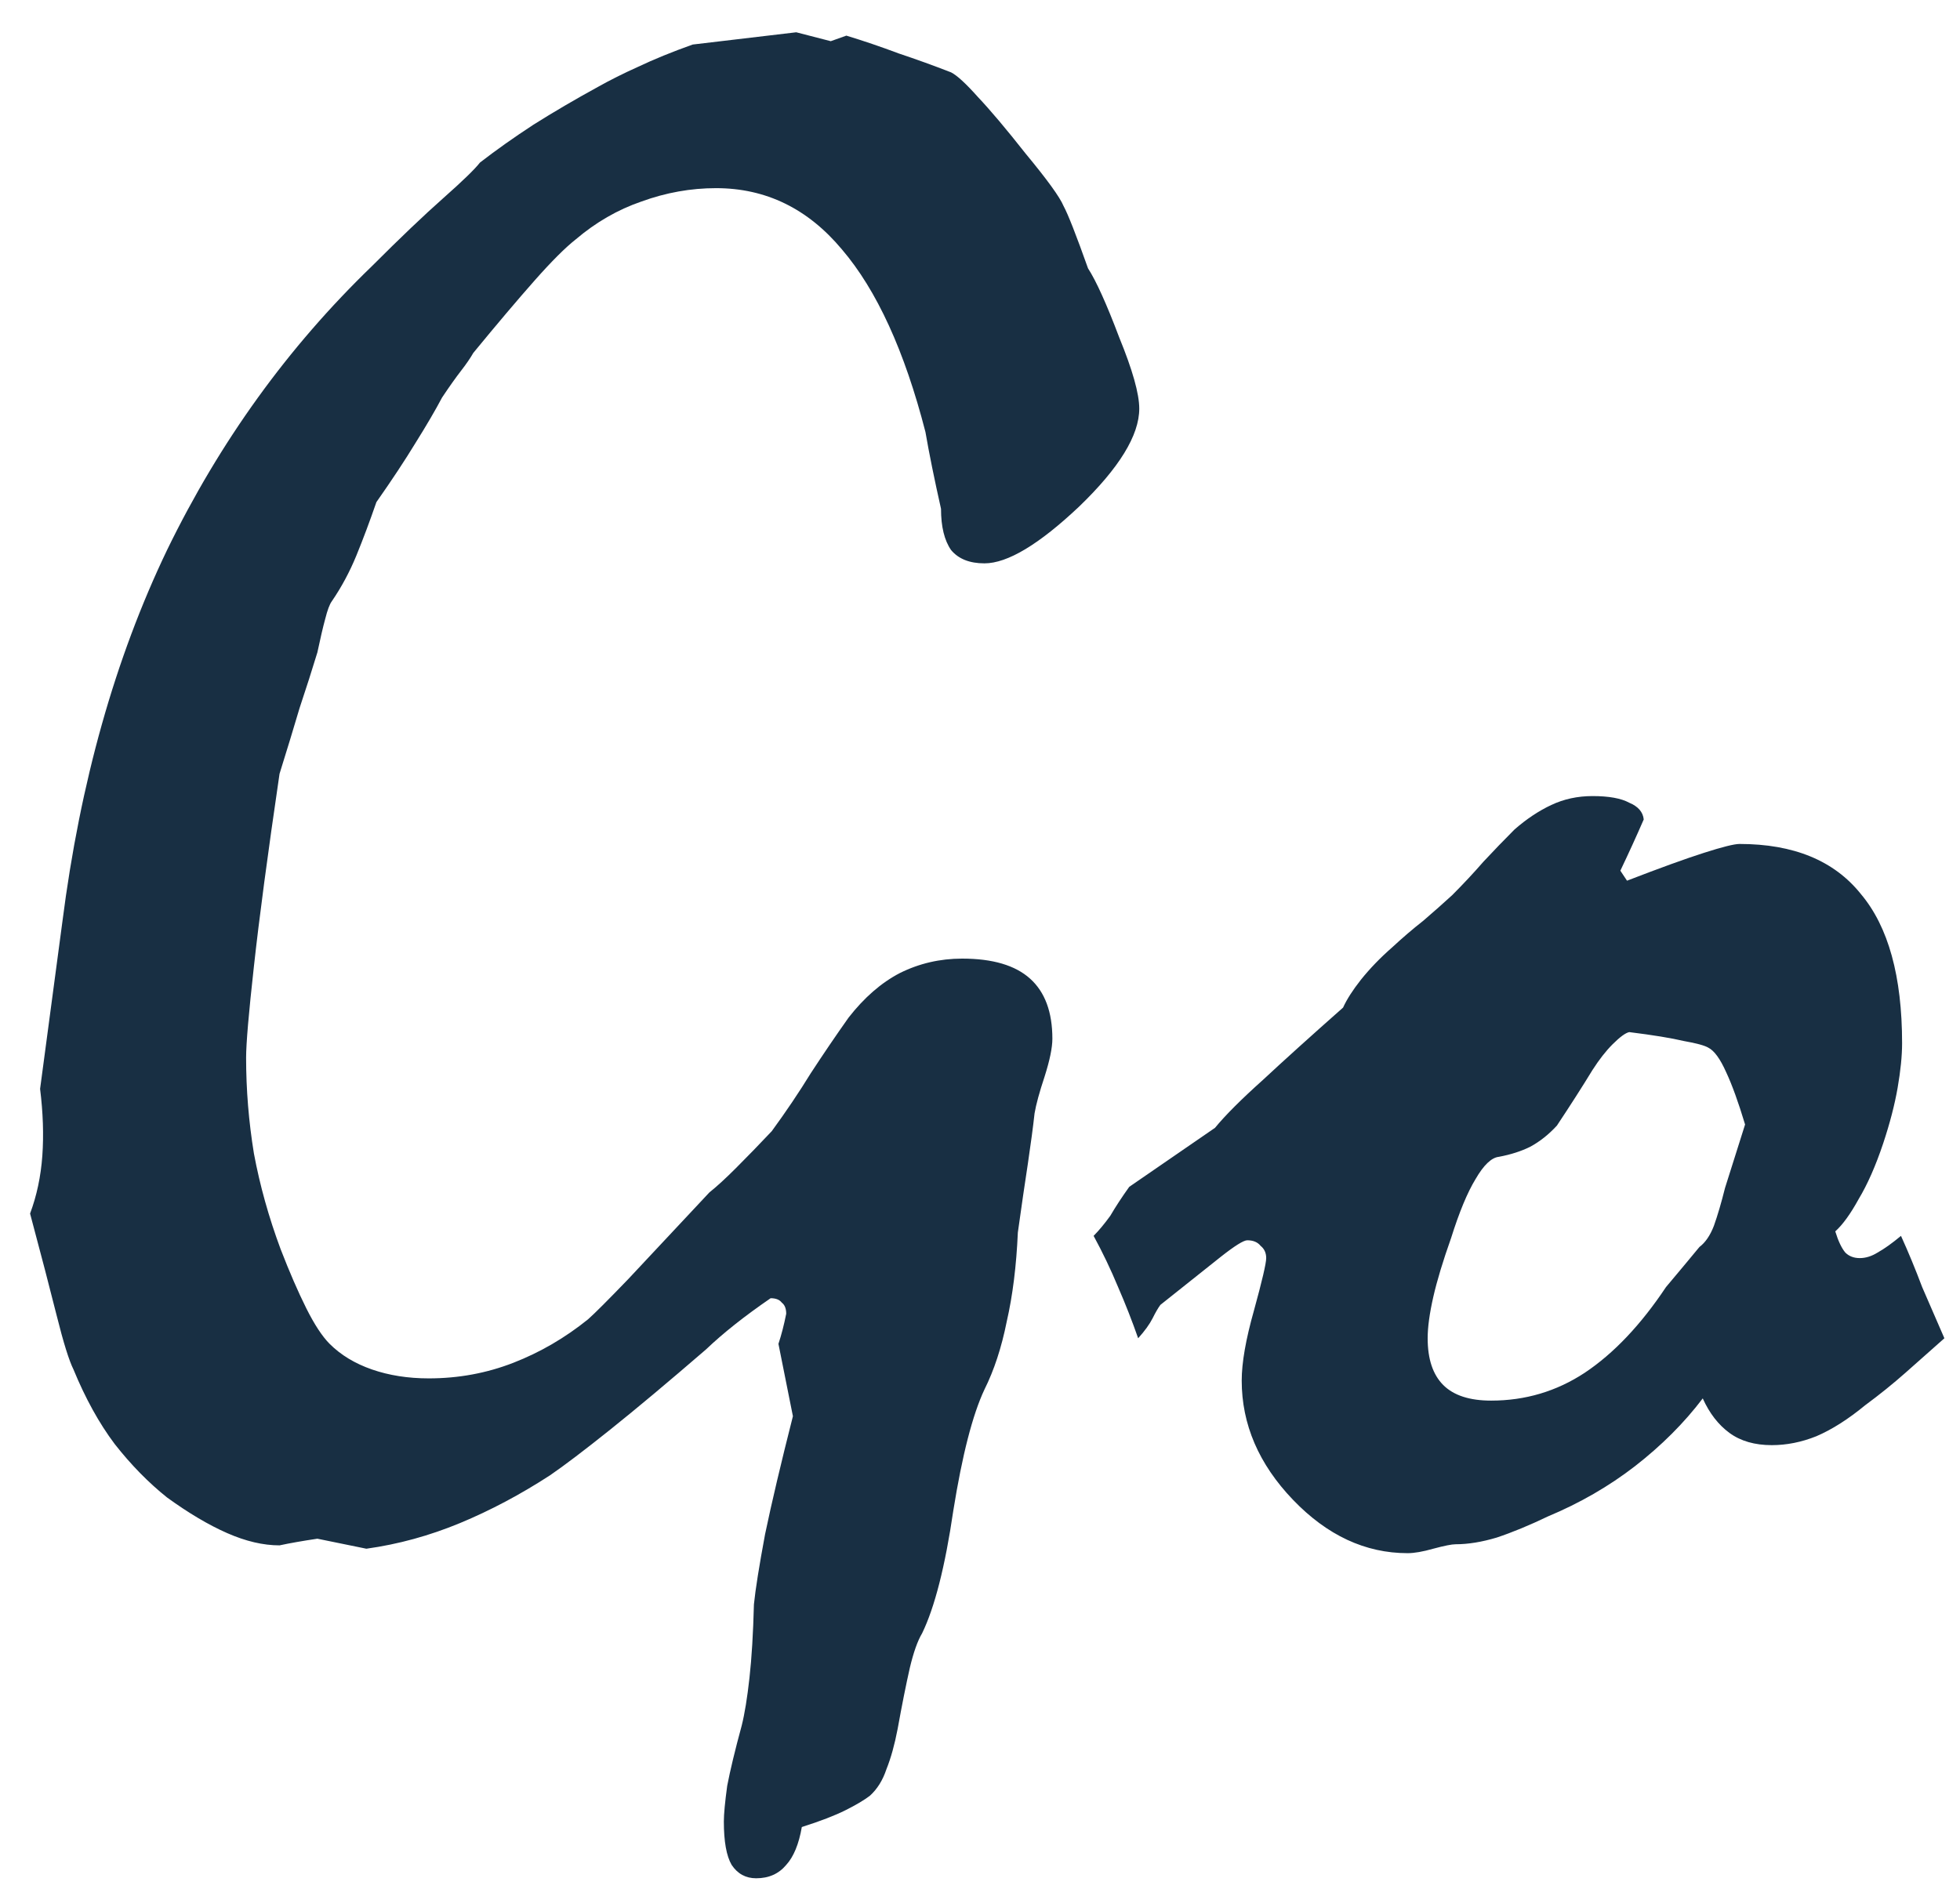
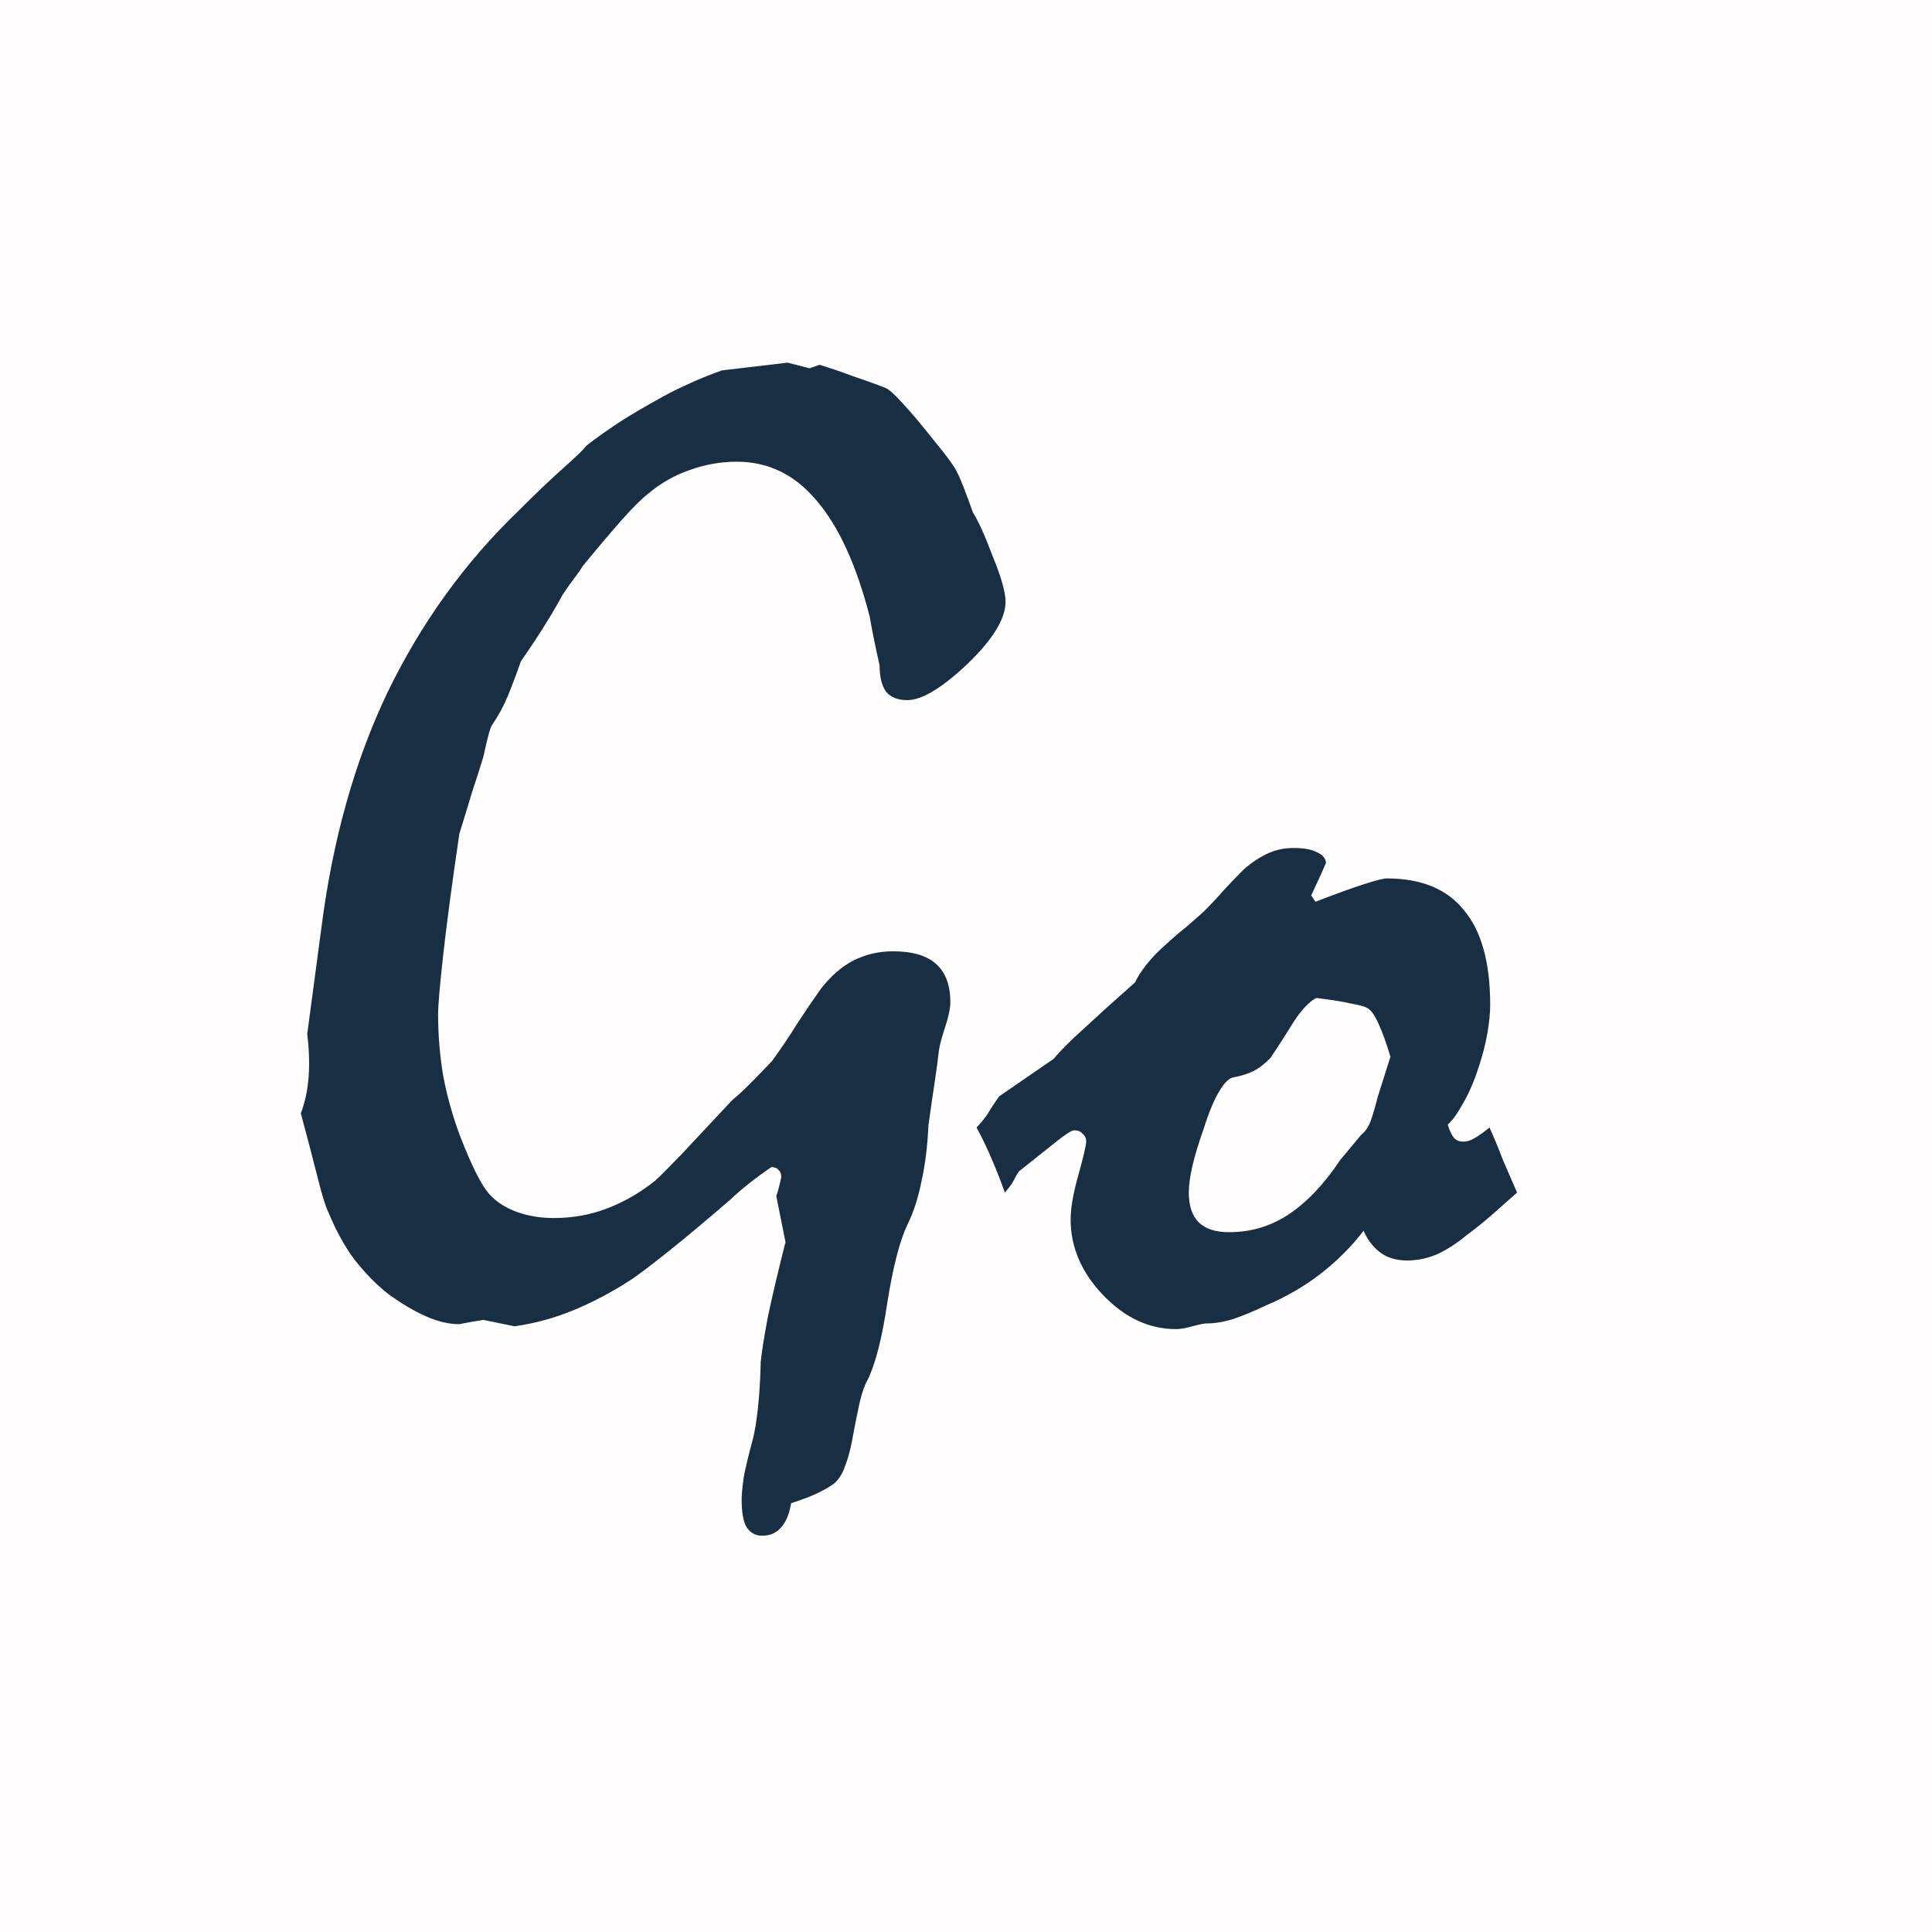
- <svg xmlns="http://www.w3.org/2000/svg" width="55" height="53" viewBox="0 0 55 53" fill="none">
-   <path d="M23.75 1C24.229 1.146 24.719 1.312 25.219 1.5C25.719 1.667 26.208 1.844 26.688 2.031C26.854 2.115 27.104 2.344 27.438 2.719C27.792 3.094 28.24 3.625 28.781 4.312C29.385 5.042 29.74 5.531 29.844 5.781C29.969 6.01 30.198 6.594 30.531 7.531C30.76 7.885 31.052 8.531 31.406 9.469C31.781 10.385 31.969 11.052 31.969 11.469C31.969 12.219 31.406 13.135 30.281 14.219C29.156 15.281 28.271 15.812 27.625 15.812C27.208 15.812 26.896 15.688 26.688 15.438C26.5 15.167 26.406 14.781 26.406 14.281C26.219 13.448 26.073 12.729 25.969 12.125C25.385 9.854 24.604 8.146 23.625 7C22.667 5.854 21.49 5.281 20.094 5.281C19.385 5.281 18.688 5.406 18 5.656C17.333 5.885 16.719 6.24 16.156 6.719C15.865 6.948 15.479 7.333 15 7.875C14.521 8.417 13.948 9.094 13.281 9.906C13.198 10.052 13.083 10.219 12.938 10.406C12.792 10.594 12.615 10.844 12.406 11.156C12.219 11.51 11.969 11.938 11.656 12.438C11.365 12.917 11 13.469 10.562 14.094C10.375 14.635 10.188 15.135 10 15.594C9.812 16.052 9.583 16.479 9.312 16.875C9.25 16.958 9.188 17.125 9.125 17.375C9.062 17.604 8.99 17.917 8.906 18.312C8.76 18.792 8.594 19.312 8.406 19.875C8.24 20.438 8.052 21.052 7.844 21.719C7.51 23.99 7.271 25.792 7.125 27.125C6.979 28.438 6.906 29.292 6.906 29.688C6.906 30.583 6.979 31.479 7.125 32.375C7.292 33.271 7.542 34.167 7.875 35.062C8.125 35.708 8.365 36.26 8.594 36.719C8.823 37.177 9.042 37.51 9.25 37.719C9.562 38.031 9.958 38.271 10.438 38.438C10.917 38.604 11.448 38.688 12.031 38.688C12.865 38.688 13.656 38.542 14.406 38.25C15.156 37.958 15.854 37.552 16.5 37.031C16.688 36.865 17.062 36.49 17.625 35.906C18.188 35.302 18.948 34.49 19.906 33.469C20.115 33.302 20.365 33.073 20.656 32.781C20.969 32.469 21.302 32.125 21.656 31.75C22.052 31.208 22.417 30.667 22.75 30.125C23.104 29.583 23.458 29.062 23.812 28.562C24.25 28 24.729 27.583 25.25 27.312C25.792 27.042 26.375 26.906 27 26.906C27.854 26.906 28.49 27.094 28.906 27.469C29.323 27.844 29.531 28.406 29.531 29.156C29.531 29.406 29.458 29.76 29.312 30.219C29.167 30.656 29.073 31 29.031 31.25C28.99 31.625 28.927 32.094 28.844 32.656C28.76 33.198 28.667 33.844 28.562 34.594C28.521 35.531 28.417 36.365 28.25 37.094C28.104 37.823 27.896 38.458 27.625 39C27.292 39.708 27 40.844 26.75 42.406C26.521 43.969 26.229 45.115 25.875 45.844C25.75 46.052 25.635 46.375 25.531 46.812C25.427 47.271 25.312 47.844 25.188 48.531C25.104 48.969 25 49.344 24.875 49.656C24.771 49.969 24.615 50.219 24.406 50.406C24.24 50.531 24.01 50.667 23.719 50.812C23.427 50.958 23.021 51.115 22.5 51.281C22.417 51.76 22.271 52.115 22.062 52.344C21.854 52.594 21.573 52.719 21.219 52.719C20.927 52.719 20.698 52.594 20.531 52.344C20.385 52.094 20.312 51.688 20.312 51.125C20.312 50.917 20.344 50.583 20.406 50.125C20.49 49.688 20.625 49.125 20.812 48.438C20.896 48.104 20.969 47.656 21.031 47.094C21.094 46.531 21.135 45.844 21.156 45.031C21.198 44.615 21.302 43.958 21.469 43.062C21.656 42.167 21.917 41.062 22.25 39.75L21.844 37.719C21.927 37.469 22 37.188 22.062 36.875C22.062 36.729 22.021 36.625 21.938 36.562C21.875 36.479 21.771 36.438 21.625 36.438C20.896 36.938 20.292 37.417 19.812 37.875C18.75 38.792 17.854 39.542 17.125 40.125C16.396 40.708 15.833 41.135 15.438 41.406C14.604 41.948 13.76 42.396 12.906 42.75C12.052 43.104 11.177 43.344 10.281 43.469L8.906 43.188C8.49 43.25 8.135 43.312 7.844 43.375C7.385 43.375 6.896 43.26 6.375 43.031C5.854 42.802 5.292 42.469 4.688 42.031C4.167 41.615 3.677 41.115 3.219 40.531C2.781 39.948 2.396 39.25 2.062 38.438C1.938 38.188 1.781 37.688 1.594 36.938C1.406 36.188 1.156 35.229 0.844 34.062C1.031 33.562 1.146 33.021 1.188 32.438C1.229 31.854 1.208 31.229 1.125 30.562L1.75 25.875C2.25 21.958 3.229 18.479 4.688 15.438C6.167 12.396 8.083 9.74 10.438 7.469C11.229 6.677 11.896 6.042 12.438 5.562C12.979 5.083 13.323 4.75 13.469 4.562C13.927 4.208 14.427 3.854 14.969 3.5C15.531 3.146 16.135 2.792 16.781 2.438C17.115 2.25 17.49 2.062 17.906 1.875C18.344 1.667 18.854 1.458 19.438 1.25L22.344 0.906L23.312 1.156L23.75 1ZM30.688 34.688C30.833 34.542 30.99 34.354 31.156 34.125C31.302 33.875 31.479 33.604 31.688 33.312L34.094 31.656C34.385 31.302 34.833 30.854 35.438 30.312C36.042 29.75 36.792 29.073 37.688 28.281C37.792 28.052 37.958 27.792 38.188 27.5C38.438 27.188 38.729 26.885 39.062 26.594C39.354 26.323 39.646 26.073 39.938 25.844C40.229 25.594 40.5 25.354 40.75 25.125C41.062 24.812 41.354 24.5 41.625 24.188C41.917 23.875 42.208 23.573 42.5 23.281C42.833 22.99 43.177 22.76 43.531 22.594C43.885 22.427 44.271 22.344 44.688 22.344C45.146 22.344 45.49 22.406 45.719 22.531C45.969 22.635 46.104 22.792 46.125 23C45.917 23.479 45.698 23.958 45.469 24.438L45.656 24.719C46.573 24.365 47.292 24.104 47.812 23.938C48.333 23.771 48.667 23.688 48.812 23.688C50.333 23.688 51.469 24.156 52.219 25.094C52.99 26.01 53.375 27.406 53.375 29.281C53.375 29.635 53.333 30.052 53.25 30.531C53.167 31.01 53.031 31.531 52.844 32.094C52.635 32.719 52.406 33.24 52.156 33.656C51.927 34.073 51.708 34.375 51.5 34.562C51.583 34.833 51.677 35.031 51.781 35.156C51.885 35.26 52.021 35.312 52.188 35.312C52.354 35.312 52.521 35.26 52.688 35.156C52.875 35.052 53.094 34.896 53.344 34.688C53.552 35.146 53.75 35.625 53.938 36.125C54.146 36.604 54.354 37.083 54.562 37.562C54.188 37.896 53.823 38.219 53.469 38.531C53.115 38.844 52.74 39.146 52.344 39.438C51.865 39.833 51.406 40.125 50.969 40.312C50.552 40.479 50.135 40.562 49.719 40.562C49.24 40.562 48.844 40.448 48.531 40.219C48.219 39.99 47.969 39.667 47.781 39.25C47.26 39.938 46.625 40.573 45.875 41.156C45.146 41.719 44.333 42.188 43.438 42.562C42.917 42.812 42.438 43.01 42 43.156C41.583 43.281 41.198 43.344 40.844 43.344C40.74 43.344 40.531 43.385 40.219 43.469C39.927 43.552 39.688 43.594 39.5 43.594C38.312 43.594 37.24 43.094 36.281 42.094C35.323 41.094 34.844 39.979 34.844 38.75C34.844 38.25 34.958 37.594 35.188 36.781C35.417 35.948 35.531 35.458 35.531 35.312C35.531 35.167 35.479 35.052 35.375 34.969C35.292 34.865 35.167 34.812 35 34.812C34.896 34.812 34.646 34.969 34.25 35.281C33.854 35.594 33.292 36.042 32.562 36.625C32.5 36.708 32.427 36.833 32.344 37C32.26 37.167 32.125 37.354 31.938 37.562C31.771 37.083 31.583 36.604 31.375 36.125C31.167 35.625 30.938 35.146 30.688 34.688ZM45.719 28.969C45.615 28.99 45.458 29.104 45.25 29.312C45.062 29.5 44.875 29.74 44.688 30.031C44.396 30.51 44.062 31.031 43.688 31.594C43.458 31.844 43.208 32.042 42.938 32.188C42.688 32.312 42.396 32.406 42.062 32.469C41.854 32.49 41.635 32.698 41.406 33.094C41.177 33.469 40.948 34.021 40.719 34.75C40.49 35.396 40.323 35.948 40.219 36.406C40.115 36.865 40.062 37.25 40.062 37.562C40.062 38.146 40.208 38.583 40.5 38.875C40.792 39.167 41.24 39.312 41.844 39.312C42.802 39.312 43.677 39.052 44.469 38.531C45.281 37.99 46.042 37.188 46.75 36.125C47.083 35.729 47.396 35.354 47.688 35C47.854 34.875 47.99 34.677 48.094 34.406C48.198 34.115 48.302 33.76 48.406 33.344L48.969 31.562C48.781 30.938 48.604 30.448 48.438 30.094C48.271 29.719 48.104 29.49 47.938 29.406C47.833 29.344 47.604 29.281 47.25 29.219C46.896 29.135 46.385 29.052 45.719 28.969Z" fill="#182F43" />
+ <svg xmlns="http://www.w3.org/2000/svg" width="192" height="192" viewBox="0 0 192 192" fill="none">
+   <rect width="192" height="192" fill="#FFFDFD" />
+   <path d="M81.438 36.25C82.516 36.578 83.617 36.953 84.742 37.375C85.867 37.75 86.969 38.148 88.047 38.57C88.422 38.758 88.984 39.273 89.734 40.117C90.531 40.961 91.539 42.156 92.758 43.703C94.117 45.344 94.914 46.445 95.148 47.008C95.43 47.523 95.945 48.836 96.695 50.945C97.211 51.742 97.867 53.195 98.664 55.305C99.508 57.367 99.93 58.867 99.93 59.805C99.93 61.492 98.664 63.555 96.133 65.992C93.602 68.383 91.609 69.578 90.156 69.578C89.219 69.578 88.516 69.297 88.047 68.734C87.625 68.125 87.414 67.258 87.414 66.133C86.992 64.258 86.664 62.641 86.43 61.281C85.117 56.172 83.359 52.328 81.156 49.75C79 47.172 76.352 45.883 73.211 45.883C71.617 45.883 70.047 46.164 68.5 46.727C67 47.242 65.617 48.039 64.352 49.117C63.695 49.633 62.828 50.5 61.75 51.719C60.672 52.938 59.383 54.461 57.883 56.289C57.695 56.617 57.438 56.992 57.109 57.414C56.781 57.836 56.383 58.398 55.914 59.102C55.492 59.898 54.93 60.859 54.227 61.984C53.57 63.062 52.75 64.305 51.766 65.711C51.344 66.93 50.922 68.055 50.5 69.086C50.078 70.117 49.562 71.078 48.953 71.969C48.812 72.156 48.672 72.531 48.531 73.094C48.391 73.609 48.227 74.312 48.039 75.203C47.711 76.281 47.336 77.453 46.914 78.719C46.539 79.984 46.117 81.367 45.648 82.867C44.898 87.977 44.359 92.031 44.031 95.031C43.703 97.984 43.539 99.906 43.539 100.797C43.539 102.812 43.703 104.828 44.031 106.844C44.406 108.859 44.969 110.875 45.719 112.891C46.281 114.344 46.82 115.586 47.336 116.617C47.852 117.648 48.344 118.398 48.812 118.867C49.516 119.57 50.406 120.109 51.484 120.484C52.562 120.859 53.758 121.047 55.07 121.047C56.945 121.047 58.727 120.719 60.414 120.062C62.102 119.406 63.672 118.492 65.125 117.32C65.547 116.945 66.391 116.102 67.656 114.789C68.922 113.43 70.633 111.602 72.789 109.305C73.258 108.93 73.82 108.414 74.477 107.758C75.18 107.055 75.93 106.281 76.727 105.438C77.617 104.219 78.438 103 79.188 101.781C79.984 100.562 80.781 99.391 81.578 98.266C82.562 97 83.641 96.062 84.812 95.453C86.031 94.844 87.344 94.539 88.75 94.539C90.672 94.539 92.102 94.961 93.039 95.805C93.977 96.648 94.445 97.914 94.445 99.602C94.445 100.164 94.281 100.961 93.953 101.992C93.625 102.977 93.414 103.75 93.32 104.312C93.227 105.156 93.086 106.211 92.898 107.477C92.711 108.695 92.5 110.148 92.266 111.836C92.172 113.945 91.938 115.82 91.562 117.461C91.234 119.102 90.766 120.531 90.156 121.75C89.406 123.344 88.75 125.898 88.188 129.414C87.672 132.93 87.016 135.508 86.219 137.148C85.938 137.617 85.68 138.344 85.445 139.328C85.211 140.359 84.953 141.648 84.672 143.195C84.484 144.18 84.25 145.023 83.969 145.727C83.734 146.43 83.383 146.992 82.914 147.414C82.539 147.695 82.023 148 81.367 148.328C80.711 148.656 79.797 149.008 78.625 149.383C78.438 150.461 78.109 151.258 77.641 151.773C77.172 152.336 76.539 152.617 75.742 152.617C75.086 152.617 74.57 152.336 74.195 151.773C73.867 151.211 73.703 150.297 73.703 149.031C73.703 148.562 73.773 147.812 73.914 146.781C74.102 145.797 74.406 144.531 74.828 142.984C75.016 142.234 75.18 141.227 75.32 139.961C75.461 138.695 75.555 137.148 75.602 135.32C75.695 134.383 75.93 132.906 76.305 130.891C76.727 128.875 77.312 126.391 78.062 123.438L77.148 118.867C77.336 118.305 77.5 117.672 77.641 116.969C77.641 116.641 77.547 116.406 77.359 116.266C77.219 116.078 76.984 115.984 76.656 115.984C75.016 117.109 73.656 118.188 72.578 119.219C70.188 121.281 68.172 122.969 66.531 124.281C64.891 125.594 63.625 126.555 62.734 127.164C60.859 128.383 58.961 129.391 57.039 130.188C55.117 130.984 53.148 131.523 51.133 131.805L48.039 131.172C47.102 131.312 46.305 131.453 45.648 131.594C44.617 131.594 43.516 131.336 42.344 130.82C41.172 130.305 39.906 129.555 38.547 128.57C37.375 127.633 36.273 126.508 35.242 125.195C34.258 123.883 33.391 122.312 32.641 120.484C32.359 119.922 32.008 118.797 31.586 117.109C31.164 115.422 30.602 113.266 29.898 110.641C30.32 109.516 30.578 108.297 30.672 106.984C30.766 105.672 30.719 104.266 30.531 102.766L31.938 92.219C33.062 83.406 35.266 75.578 38.547 68.734C41.875 61.891 46.188 55.914 51.484 50.805C53.266 49.023 54.766 47.594 55.984 46.516C57.203 45.438 57.977 44.688 58.305 44.266C59.336 43.469 60.461 42.672 61.68 41.875C62.945 41.078 64.305 40.281 65.758 39.484C66.508 39.062 67.352 38.641 68.289 38.219C69.273 37.75 70.422 37.281 71.734 36.812L78.273 36.039L80.453 36.602L81.438 36.25ZM97.047 112.047C97.375 111.719 97.727 111.297 98.102 110.781C98.43 110.219 98.828 109.609 99.297 108.953L104.711 105.227C105.367 104.43 106.375 103.422 107.734 102.203C109.094 100.938 110.781 99.414 112.797 97.633C113.031 97.117 113.406 96.531 113.922 95.875C114.484 95.172 115.141 94.492 115.891 93.836C116.547 93.227 117.203 92.664 117.859 92.148C118.516 91.586 119.125 91.047 119.688 90.531C120.391 89.828 121.047 89.125 121.656 88.422C122.312 87.719 122.969 87.039 123.625 86.383C124.375 85.727 125.148 85.211 125.945 84.836C126.742 84.461 127.609 84.273 128.547 84.273C129.578 84.273 130.352 84.414 130.867 84.695C131.43 84.93 131.734 85.281 131.781 85.75C131.312 86.828 130.82 87.906 130.305 88.984L130.727 89.617C132.789 88.82 134.406 88.234 135.578 87.859C136.75 87.484 137.5 87.297 137.828 87.297C141.25 87.297 143.805 88.352 145.492 90.461C147.227 92.523 148.094 95.664 148.094 99.883C148.094 100.68 148 101.617 147.812 102.695C147.625 103.773 147.32 104.945 146.898 106.211C146.43 107.617 145.914 108.789 145.352 109.727C144.836 110.664 144.344 111.344 143.875 111.766C144.062 112.375 144.273 112.82 144.508 113.102C144.742 113.336 145.047 113.453 145.422 113.453C145.797 113.453 146.172 113.336 146.547 113.102C146.969 112.867 147.461 112.516 148.023 112.047C148.492 113.078 148.938 114.156 149.359 115.281C149.828 116.359 150.297 117.438 150.766 118.516C149.922 119.266 149.102 119.992 148.305 120.695C147.508 121.398 146.664 122.078 145.773 122.734C144.695 123.625 143.664 124.281 142.68 124.703C141.742 125.078 140.805 125.266 139.867 125.266C138.789 125.266 137.898 125.008 137.195 124.492C136.492 123.977 135.93 123.25 135.508 122.312C134.336 123.859 132.906 125.289 131.219 126.602C129.578 127.867 127.75 128.922 125.734 129.766C124.562 130.328 123.484 130.773 122.5 131.102C121.562 131.383 120.695 131.523 119.898 131.523C119.664 131.523 119.195 131.617 118.492 131.805C117.836 131.992 117.297 132.086 116.875 132.086C114.203 132.086 111.789 130.961 109.633 128.711C107.477 126.461 106.398 123.953 106.398 121.188C106.398 120.062 106.656 118.586 107.172 116.758C107.688 114.883 107.945 113.781 107.945 113.453C107.945 113.125 107.828 112.867 107.594 112.68C107.406 112.445 107.125 112.328 106.75 112.328C106.516 112.328 105.953 112.68 105.062 113.383C104.172 114.086 102.906 115.094 101.266 116.406C101.125 116.594 100.961 116.875 100.773 117.25C100.586 117.625 100.281 118.047 99.859 118.516C99.484 117.438 99.062 116.359 98.594 115.281C98.125 114.156 97.609 113.078 97.047 112.047ZM130.867 99.18C130.633 99.227 130.281 99.484 129.812 99.953C129.391 100.375 128.969 100.914 128.547 101.57C127.891 102.648 127.141 103.82 126.297 105.086C125.781 105.648 125.219 106.094 124.609 106.422C124.047 106.703 123.391 106.914 122.641 107.055C122.172 107.102 121.68 107.57 121.164 108.461C120.648 109.305 120.133 110.547 119.617 112.188C119.102 113.641 118.727 114.883 118.492 115.914C118.258 116.945 118.141 117.812 118.141 118.516C118.141 119.828 118.469 120.812 119.125 121.469C119.781 122.125 120.789 122.453 122.148 122.453C124.305 122.453 126.273 121.867 128.055 120.695C129.883 119.477 131.594 117.672 133.188 115.281C133.938 114.391 134.641 113.547 135.297 112.75C135.672 112.469 135.977 112.023 136.211 111.414C136.445 110.758 136.68 109.961 136.914 109.023L138.18 105.016C137.758 103.609 137.359 102.508 136.984 101.711C136.609 100.867 136.234 100.352 135.859 100.164C135.625 100.023 135.109 99.883 134.312 99.742C133.516 99.555 132.367 99.367 130.867 99.18Z" fill="#182F43" />
</svg>
